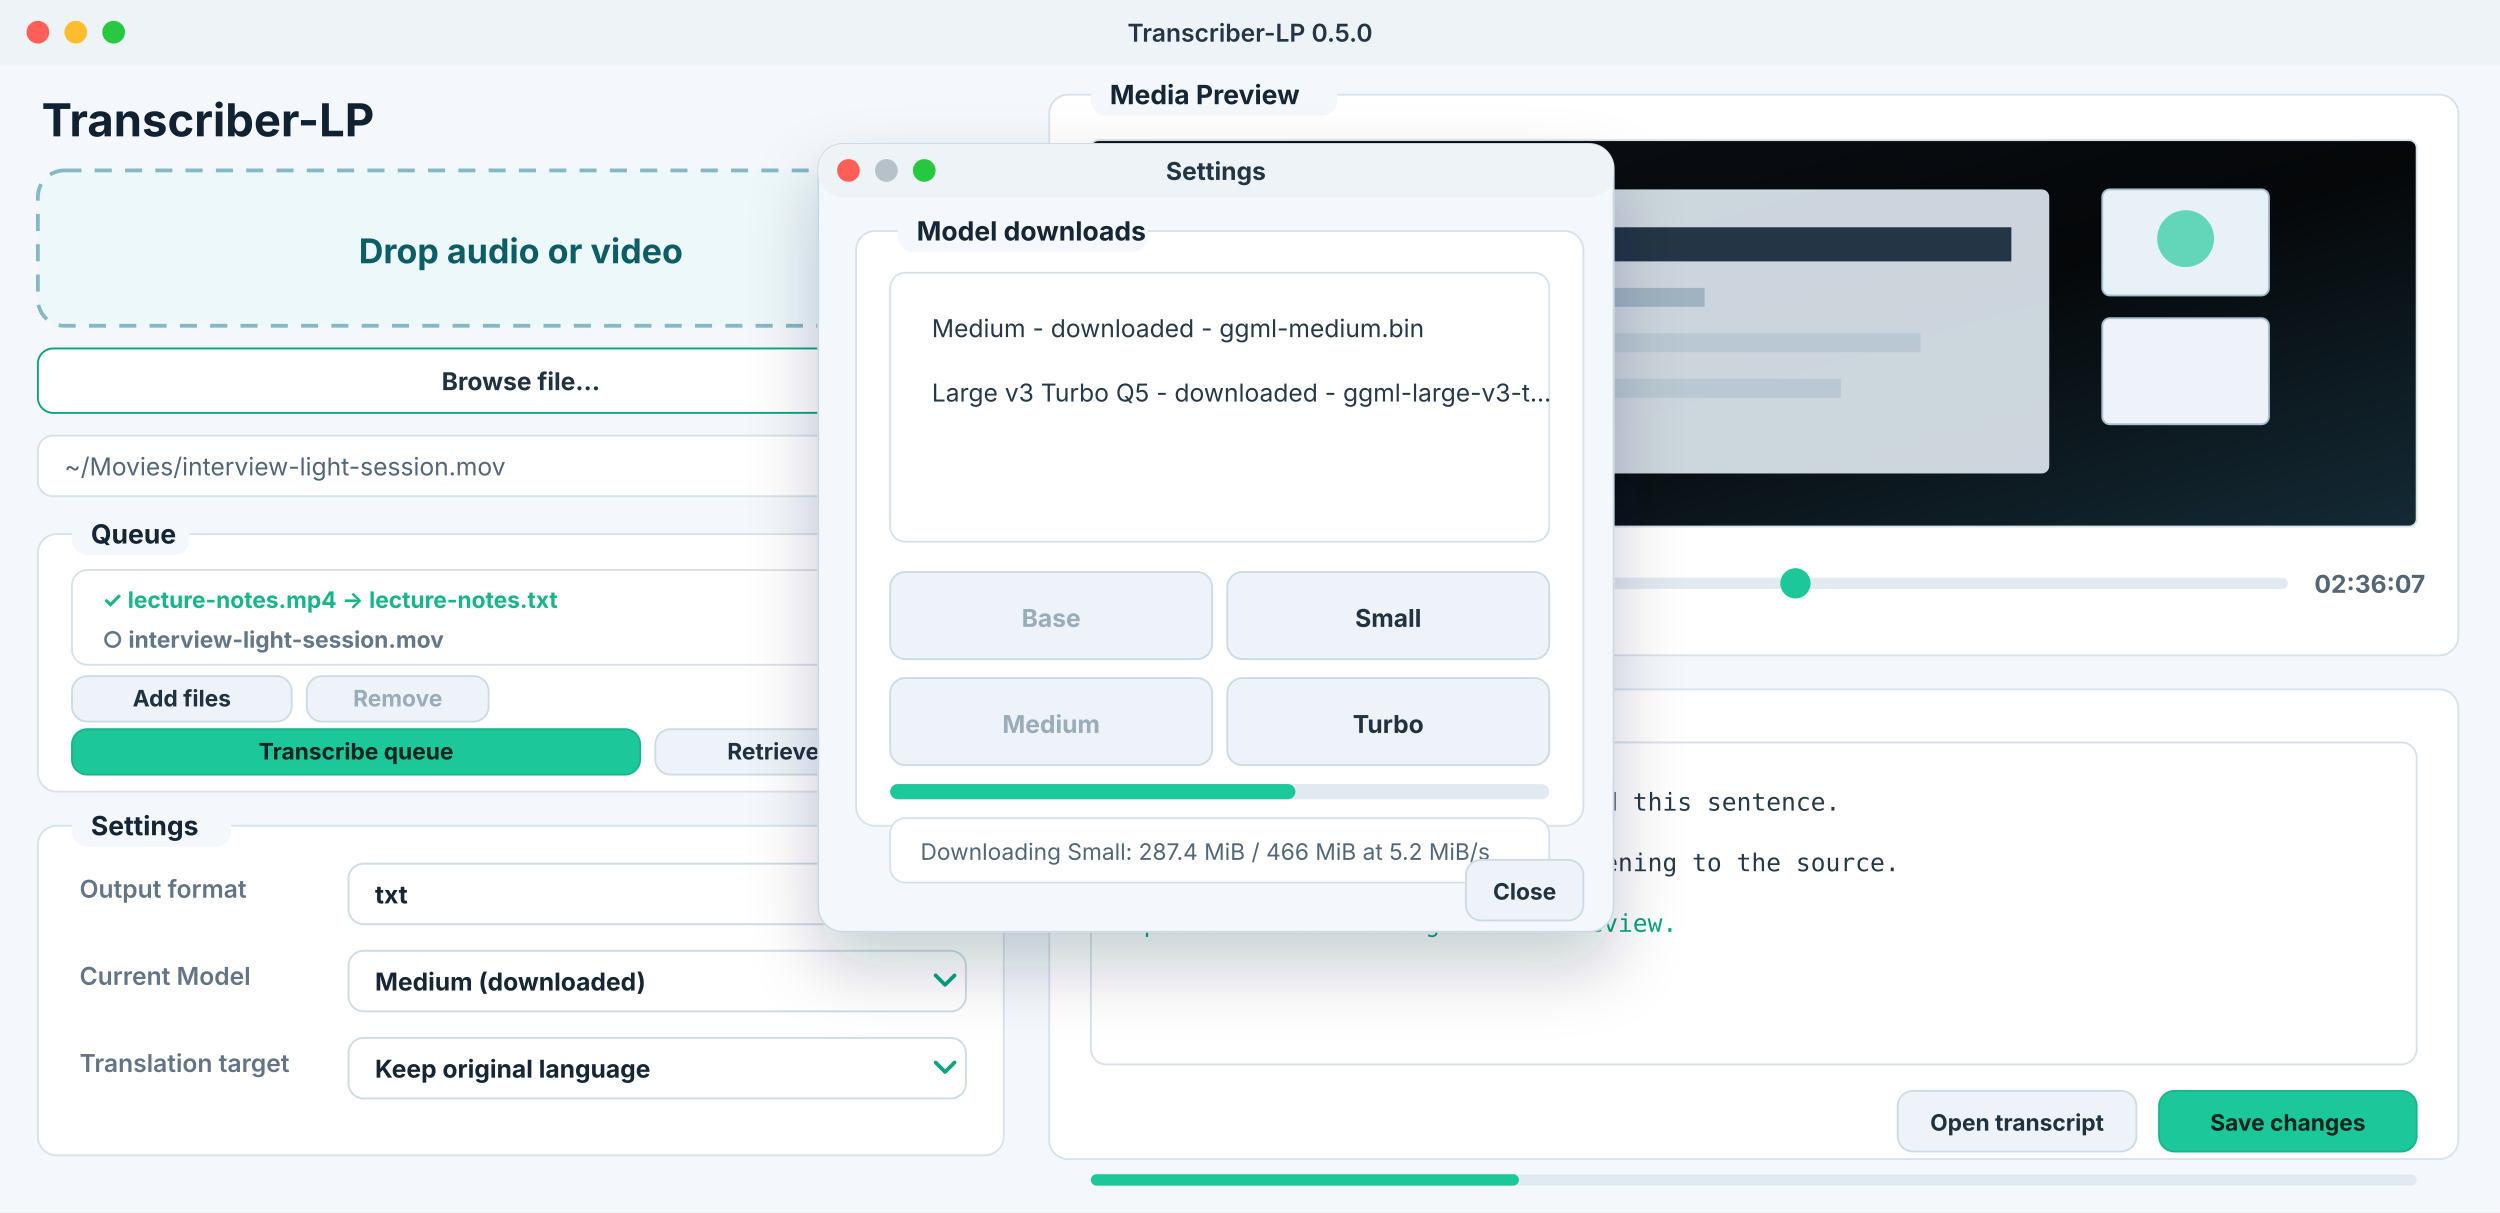
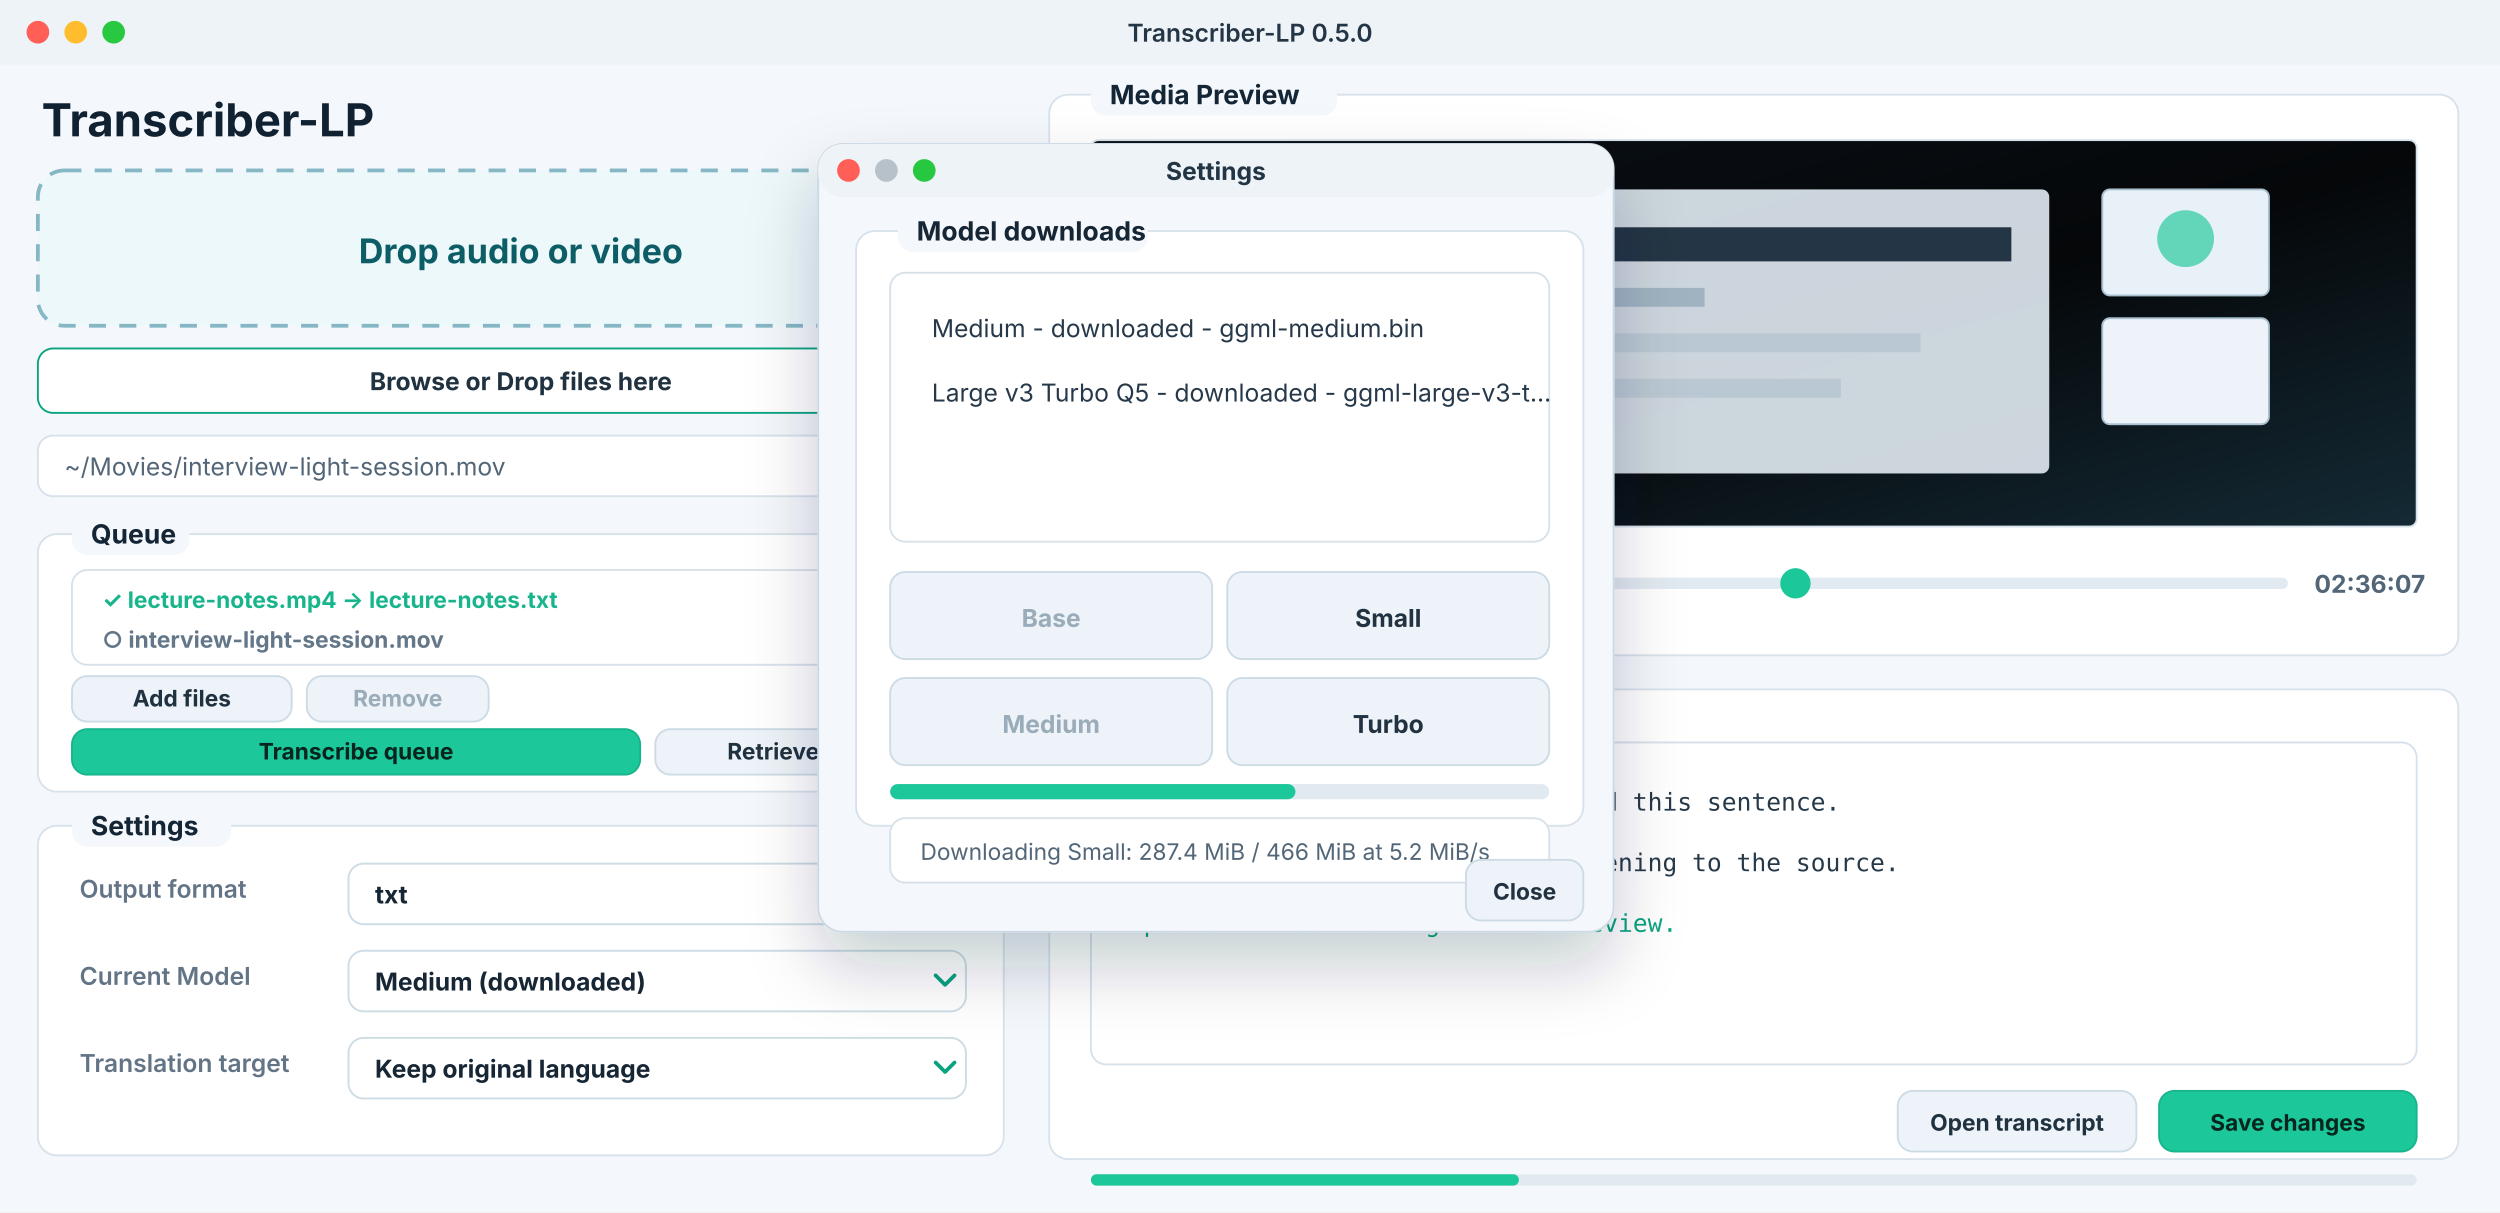
<svg xmlns="http://www.w3.org/2000/svg" width="1320" height="640" viewBox="0 0 1320 640" role="img" aria-labelledby="title desc">
  <defs>
    <style>
      .ui { font-family: -apple-system, BlinkMacSystemFont, "Segoe UI", sans-serif; }
      .mono { font-family: "SFMono-Regular", Menlo, Consolas, monospace; }
    </style>
    <linearGradient id="videoGlow" x1="0" y1="0" x2="1" y2="1">
      <stop offset="0" stop-color="#0b1118" />
      <stop offset="0.52" stop-color="#050709" />
      <stop offset="1" stop-color="#142a35" />
    </linearGradient>
    <filter id="modalShadow" x="-20%" y="-20%" width="140%" height="150%">
      <feDropShadow dx="0" dy="18" stdDeviation="18" flood-color="#172635" flood-opacity="0.22" />
    </filter>
  </defs>
  <rect width="1320" height="640" fill="#f4f7fb" />
  <rect x="0" y="0" width="1320" height="34" fill="#eef3f8" />
  <circle cx="20" cy="17" r="6" fill="#ff5f57" />
  <circle cx="40" cy="17" r="6" fill="#ffbd2e" />
  <circle cx="60" cy="17" r="6" fill="#28c840" />
  <text class="ui" x="660" y="22" text-anchor="middle" font-size="13" font-weight="600" fill="#243545">Transcriber-LP 0.5.0</text>
  <text class="ui" x="22" y="72" font-size="24" font-weight="700" fill="#102131">Transcriber-LP</text>
  <rect x="20" y="90" width="510" height="82" rx="14" fill="#edf8fb" stroke="#86b7c5" stroke-width="2" stroke-dasharray="9 7" />
  <text class="ui" x="275" y="139" text-anchor="middle" font-size="18" font-weight="700" fill="#0d5d67">Drop audio or video</text>
  <rect x="20" y="184" width="510" height="34" rx="8" fill="#ffffff" stroke="#0aa37f" />
-   <text class="ui" x="275" y="206" text-anchor="middle" font-size="13" font-weight="700" fill="#203140">Browse file...</text>
+   <text class="ui" x="275" y="206" text-anchor="middle" font-size="13" font-weight="700" fill="#203140">Browse or Drop files here</text>
  <rect x="20" y="230" width="510" height="32" rx="8" fill="#ffffff" stroke="#d7e1ea" />
  <text class="ui" x="34" y="251" font-size="13" fill="#526678">~/Movies/interview-light-session.mov</text>
  <rect x="20" y="282" width="510" height="136" rx="10" fill="#ffffff" stroke="#d8e2eb" />
  <rect x="38" y="269" width="62" height="24" rx="8" fill="#f4f7fb" />
  <text class="ui" x="48" y="287" font-size="14" font-weight="700" fill="#142536">Queue</text>
  <rect x="38" y="301" width="474" height="50" rx="8" fill="#ffffff" stroke="#d7e1ea" />
  <text class="ui" x="54" y="321" font-size="12" font-weight="650" fill="#18b58c">✓  lecture-notes.mp4  →  lecture-notes.txt</text>
  <text class="ui" x="54" y="342" font-size="12" font-weight="650" fill="#647789">○  interview-light-session.mov</text>
  <rect x="38" y="357" width="116" height="24" rx="8" fill="#edf3f8" stroke="#cddbe5" />
  <text class="ui" x="96" y="373" text-anchor="middle" font-size="12" font-weight="650" fill="#203140">Add files</text>
  <rect x="162" y="357" width="96" height="24" rx="8" fill="#edf3f8" stroke="#cddbe5" />
  <text class="ui" x="210" y="373" text-anchor="middle" font-size="12" font-weight="650" fill="#9aacba">Remove</text>
  <rect x="438" y="357" width="32" height="24" rx="8" fill="#edf3f8" stroke="#cddbe5" />
  <path d="M446 369 l4 4 l8 -8" fill="none" stroke="#18b58c" stroke-width="2" stroke-linecap="round" stroke-linejoin="round" />
  <rect x="478" y="357" width="32" height="24" rx="8" fill="#edf3f8" stroke="#cddbe5" />
  <path d="M488 365 h12 M490 365 v11 a1 1 0 0 0 1 1 h6 a1 1 0 0 0 1 -1 v-11 M492 363 h4" fill="none" stroke="#c83d55" stroke-width="1.4" stroke-linecap="round" stroke-linejoin="round" />
  <rect x="38" y="385" width="300" height="24" rx="8" fill="#1cc79a" stroke="#18b58c" />
  <text class="ui" x="188" y="401" text-anchor="middle" font-size="12" font-weight="750" fill="#06251e">Transcribe queue</text>
  <rect x="346" y="385" width="166" height="24" rx="8" fill="#edf3f8" stroke="#cddbe5" />
  <text class="ui" x="429" y="401" text-anchor="middle" font-size="12" font-weight="650" fill="#203140">Retrieve output</text>
  <rect x="20" y="436" width="510" height="174" rx="10" fill="#ffffff" stroke="#d8e2eb" />
  <rect x="38" y="423" width="84" height="24" rx="8" fill="#f4f7fb" />
  <text class="ui" x="48" y="441" font-size="14" font-weight="700" fill="#142536">Settings</text>
  <text class="ui" x="42" y="474" font-size="13" font-weight="600" fill="#627486">Output format</text>
  <rect x="184" y="456" width="326" height="32" rx="8" fill="#ffffff" stroke="#cddbe5" />
  <text class="ui" x="198" y="477" font-size="13" font-weight="650" fill="#172635">txt</text>
  <path d="M494 469 l5 5 l5 -5" fill="none" stroke="#0aa37f" stroke-width="2" stroke-linecap="round" stroke-linejoin="round" />
  <text class="ui" x="42" y="520" font-size="13" font-weight="600" fill="#627486">Current Model</text>
  <rect x="184" y="502" width="326" height="32" rx="8" fill="#ffffff" stroke="#cddbe5" />
  <text class="ui" x="198" y="523" font-size="13" font-weight="650" fill="#172635">Medium (downloaded)</text>
  <path d="M494 515 l5 5 l5 -5" fill="none" stroke="#0aa37f" stroke-width="2" stroke-linecap="round" stroke-linejoin="round" />
  <text class="ui" x="42" y="566" font-size="13" font-weight="600" fill="#627486">Translation target</text>
  <rect x="184" y="548" width="326" height="32" rx="8" fill="#ffffff" stroke="#cddbe5" />
  <text class="ui" x="198" y="569" font-size="13" font-weight="650" fill="#172635">Keep original language</text>
  <path d="M494 561 l5 5 l5 -5" fill="none" stroke="#0aa37f" stroke-width="2" stroke-linecap="round" stroke-linejoin="round" />
  <rect x="554" y="50" width="744" height="296" rx="10" fill="#ffffff" stroke="#d8e2eb" />
  <rect x="576" y="37" width="130" height="24" rx="8" fill="#f4f7fb" />
  <text class="ui" x="586" y="55" font-size="14" font-weight="700" fill="#142536">Media Preview</text>
  <rect x="576" y="74" width="700" height="204" rx="4" fill="url(#videoGlow)" stroke="#d7e1ea" />
  <rect x="748" y="100" width="334" height="150" rx="4" fill="#d6e0e7" opacity="0.95" />
  <rect x="770" y="120" width="292" height="18" fill="#243545" />
  <rect x="770" y="152" width="130" height="10" fill="#9fb3c1" />
  <rect x="770" y="176" width="244" height="10" fill="#b9c8d2" />
  <rect x="770" y="200" width="202" height="10" fill="#b9c8d2" />
  <rect x="1110" y="100" width="88" height="56" rx="4" fill="#e7f1f7" stroke="#a8c0d0" />
  <circle cx="1154" cy="126" r="15" fill="#1cc79a" opacity="0.65" />
  <rect x="1110" y="168" width="88" height="56" rx="4" fill="#edf3f8" stroke="#a8c0d0" />
  <rect x="576" y="292" width="72" height="32" rx="8" fill="#edf3f8" stroke="#cddbe5" />
  <text class="ui" x="612" y="313" text-anchor="middle" font-size="12" font-weight="700" fill="#203140">Play</text>
  <rect x="660" y="292" width="72" height="32" rx="8" fill="#edf3f8" stroke="#cddbe5" />
  <text class="ui" x="696" y="313" text-anchor="middle" font-size="12" font-weight="700" fill="#203140">Stop</text>
  <text class="ui" x="746" y="313" font-size="13" font-weight="650" fill="#526678">48:00</text>
  <rect x="800" y="305" width="408" height="6" rx="3" fill="#e2eaf1" />
  <circle cx="948" cy="308" r="8" fill="#1cc79a" />
  <text class="ui" x="1222" y="313" font-size="13" font-weight="650" fill="#526678">02:36:07</text>
  <rect x="554" y="364" width="744" height="248" rx="10" fill="#ffffff" stroke="#d8e2eb" />
  <rect x="576" y="351" width="138" height="24" rx="8" fill="#f4f7fb" />
  <text class="ui" x="586" y="369" font-size="14" font-weight="700" fill="#142536">Transcript Editor</text>
  <rect x="576" y="392" width="700" height="170" rx="8" fill="#ffffff" stroke="#d7e1ea" />
  <text class="mono" x="596" y="428" font-size="13" fill="#263949">Speaker 1: The first draft missed this sentence.</text>
  <text class="mono" x="596" y="460" font-size="13" fill="#263949">Speaker 2: Correct it while listening to the source.</text>
  <text class="mono" x="596" y="492" font-size="13" fill="#0aa37f">Speaker 1: Save changes after review.</text>
  <rect x="1002" y="576" width="126" height="32" rx="8" fill="#edf3f8" stroke="#cddbe5" />
  <text class="ui" x="1065" y="597" text-anchor="middle" font-size="12" font-weight="700" fill="#203140">Open transcript</text>
  <rect x="1140" y="576" width="136" height="32" rx="8" fill="#1cc79a" stroke="#18b58c" />
  <text class="ui" x="1208" y="597" text-anchor="middle" font-size="12" font-weight="750" fill="#06251e">Save changes</text>
  <g filter="url(#modalShadow)">
    <rect x="432" y="76" width="420" height="416" rx="13" fill="#f4f7fb" stroke="#ccd9e4" />
    <rect x="432" y="76" width="420" height="28" rx="13" fill="#eef3f8" />
    <circle cx="448" cy="90" r="6" fill="#ff5f57" />
    <circle cx="468" cy="90" r="6" fill="#b7c1ca" />
    <circle cx="488" cy="90" r="6" fill="#28c840" />
    <text class="ui" x="642" y="95" text-anchor="middle" font-size="13" font-weight="700" fill="#243545">Settings</text>
    <rect x="452" y="122" width="384" height="314" rx="10" fill="#ffffff" stroke="#d8e2eb" />
    <rect x="474" y="109" width="132" height="24" rx="8" fill="#f4f7fb" />
    <text class="ui" x="484" y="127" font-size="14" font-weight="700" fill="#142536">Model downloads</text>
    <rect x="470" y="144" width="348" height="142" rx="8" fill="#ffffff" stroke="#d7e1ea" />
    <text class="ui" x="492" y="178" font-size="13" fill="#263949">Medium - downloaded - ggml-medium.bin</text>
    <text class="ui" x="492" y="212" font-size="13" fill="#263949">Large v3 Turbo Q5 - downloaded - ggml-large-v3-t...</text>
    <rect x="470" y="302" width="170" height="46" rx="8" fill="#edf3f8" stroke="#cddbe5" />
    <text class="ui" x="555" y="331" text-anchor="middle" font-size="13" font-weight="700" fill="#9aacba">Base</text>
    <rect x="648" y="302" width="170" height="46" rx="8" fill="#edf3f8" stroke="#cddbe5" />
    <text class="ui" x="733" y="331" text-anchor="middle" font-size="13" font-weight="700" fill="#203140">Small</text>
    <rect x="470" y="358" width="170" height="46" rx="8" fill="#edf3f8" stroke="#cddbe5" />
    <text class="ui" x="555" y="387" text-anchor="middle" font-size="13" font-weight="700" fill="#9aacba">Medium</text>
    <rect x="648" y="358" width="170" height="46" rx="8" fill="#edf3f8" stroke="#cddbe5" />
    <text class="ui" x="733" y="387" text-anchor="middle" font-size="13" font-weight="700" fill="#203140">Turbo</text>
    <rect x="470" y="414" width="348" height="8" rx="4" fill="#e2eaf1" />
    <rect x="470" y="414" width="214" height="8" rx="4" fill="#1cc79a" />
    <rect x="470" y="432" width="348" height="34" rx="8" fill="#ffffff" stroke="#d7e1ea" />
    <text class="ui" x="486" y="454" font-size="12" fill="#526678">Downloading Small: 287.4 MiB / 466 MiB at 5.2 MiB/s</text>
    <rect x="774" y="454" width="62" height="32" rx="8" fill="#edf3f8" stroke="#cddbe5" />
    <text class="ui" x="805" y="475" text-anchor="middle" font-size="12" font-weight="700" fill="#203140">Close</text>
  </g>
  <rect x="576" y="620" width="700" height="6" rx="3" fill="#e2eaf1" />
  <rect x="576" y="620" width="226" height="6" rx="3" fill="#1cc79a" />
</svg>
